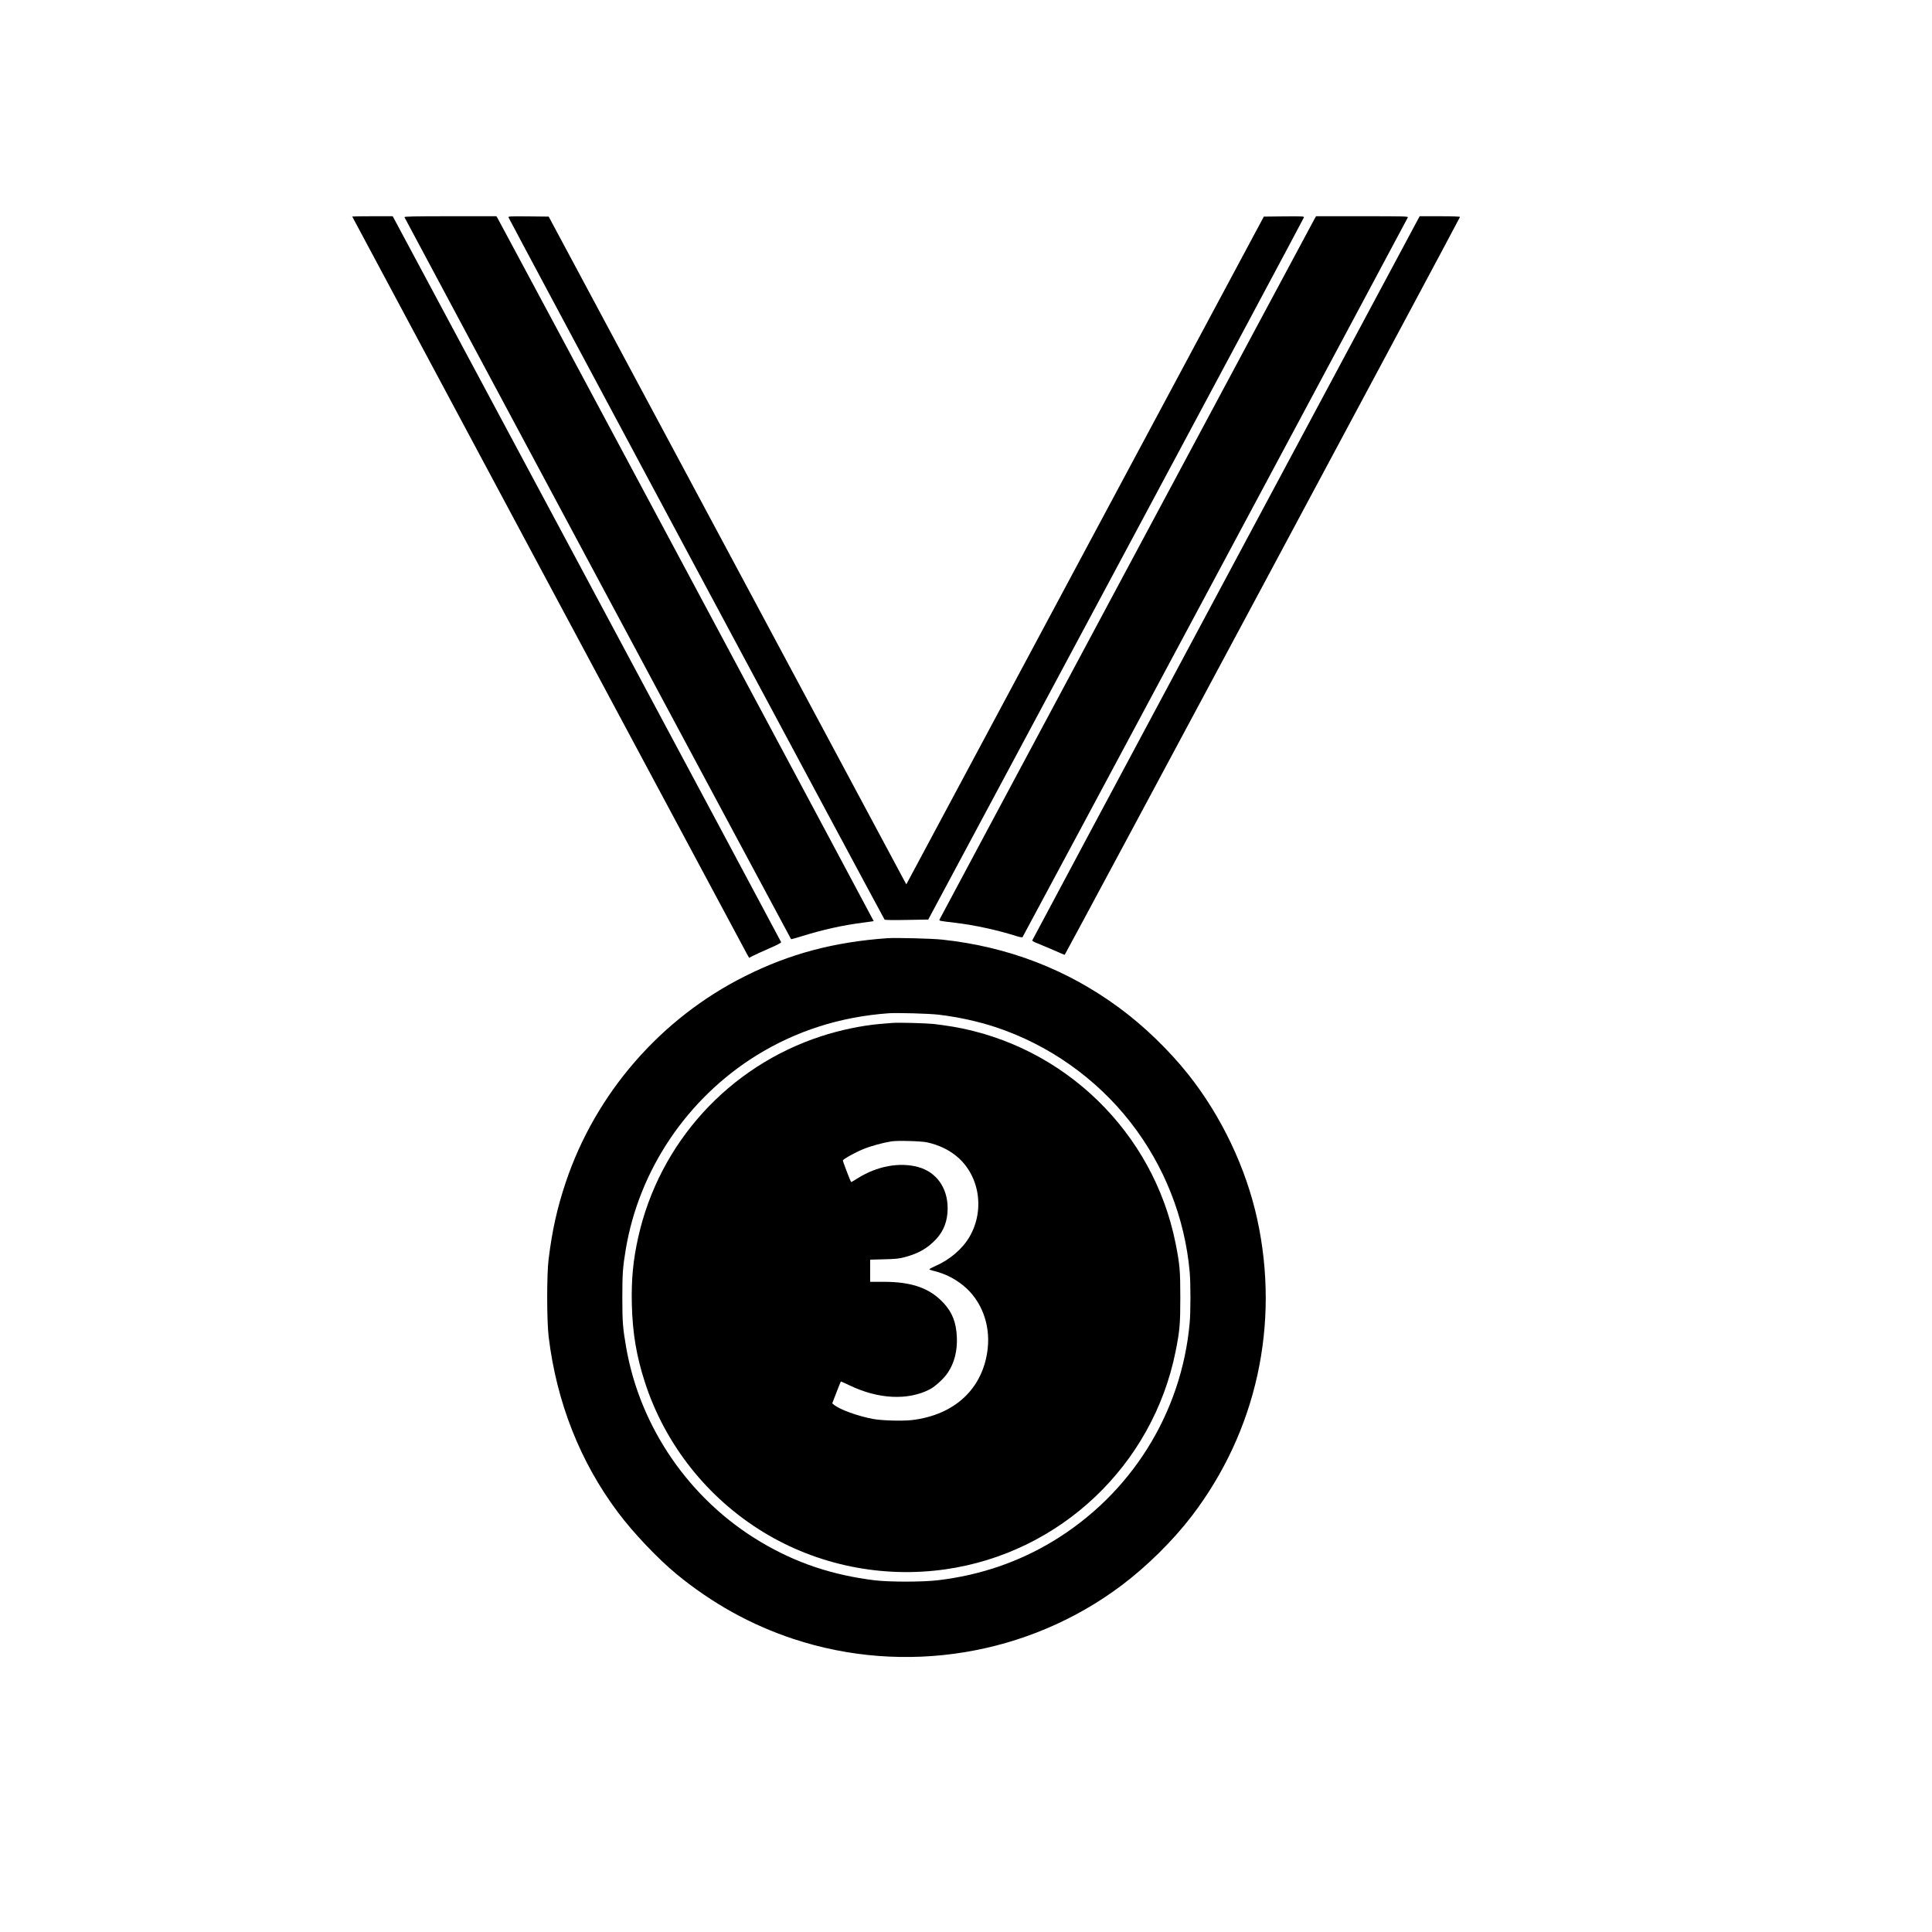
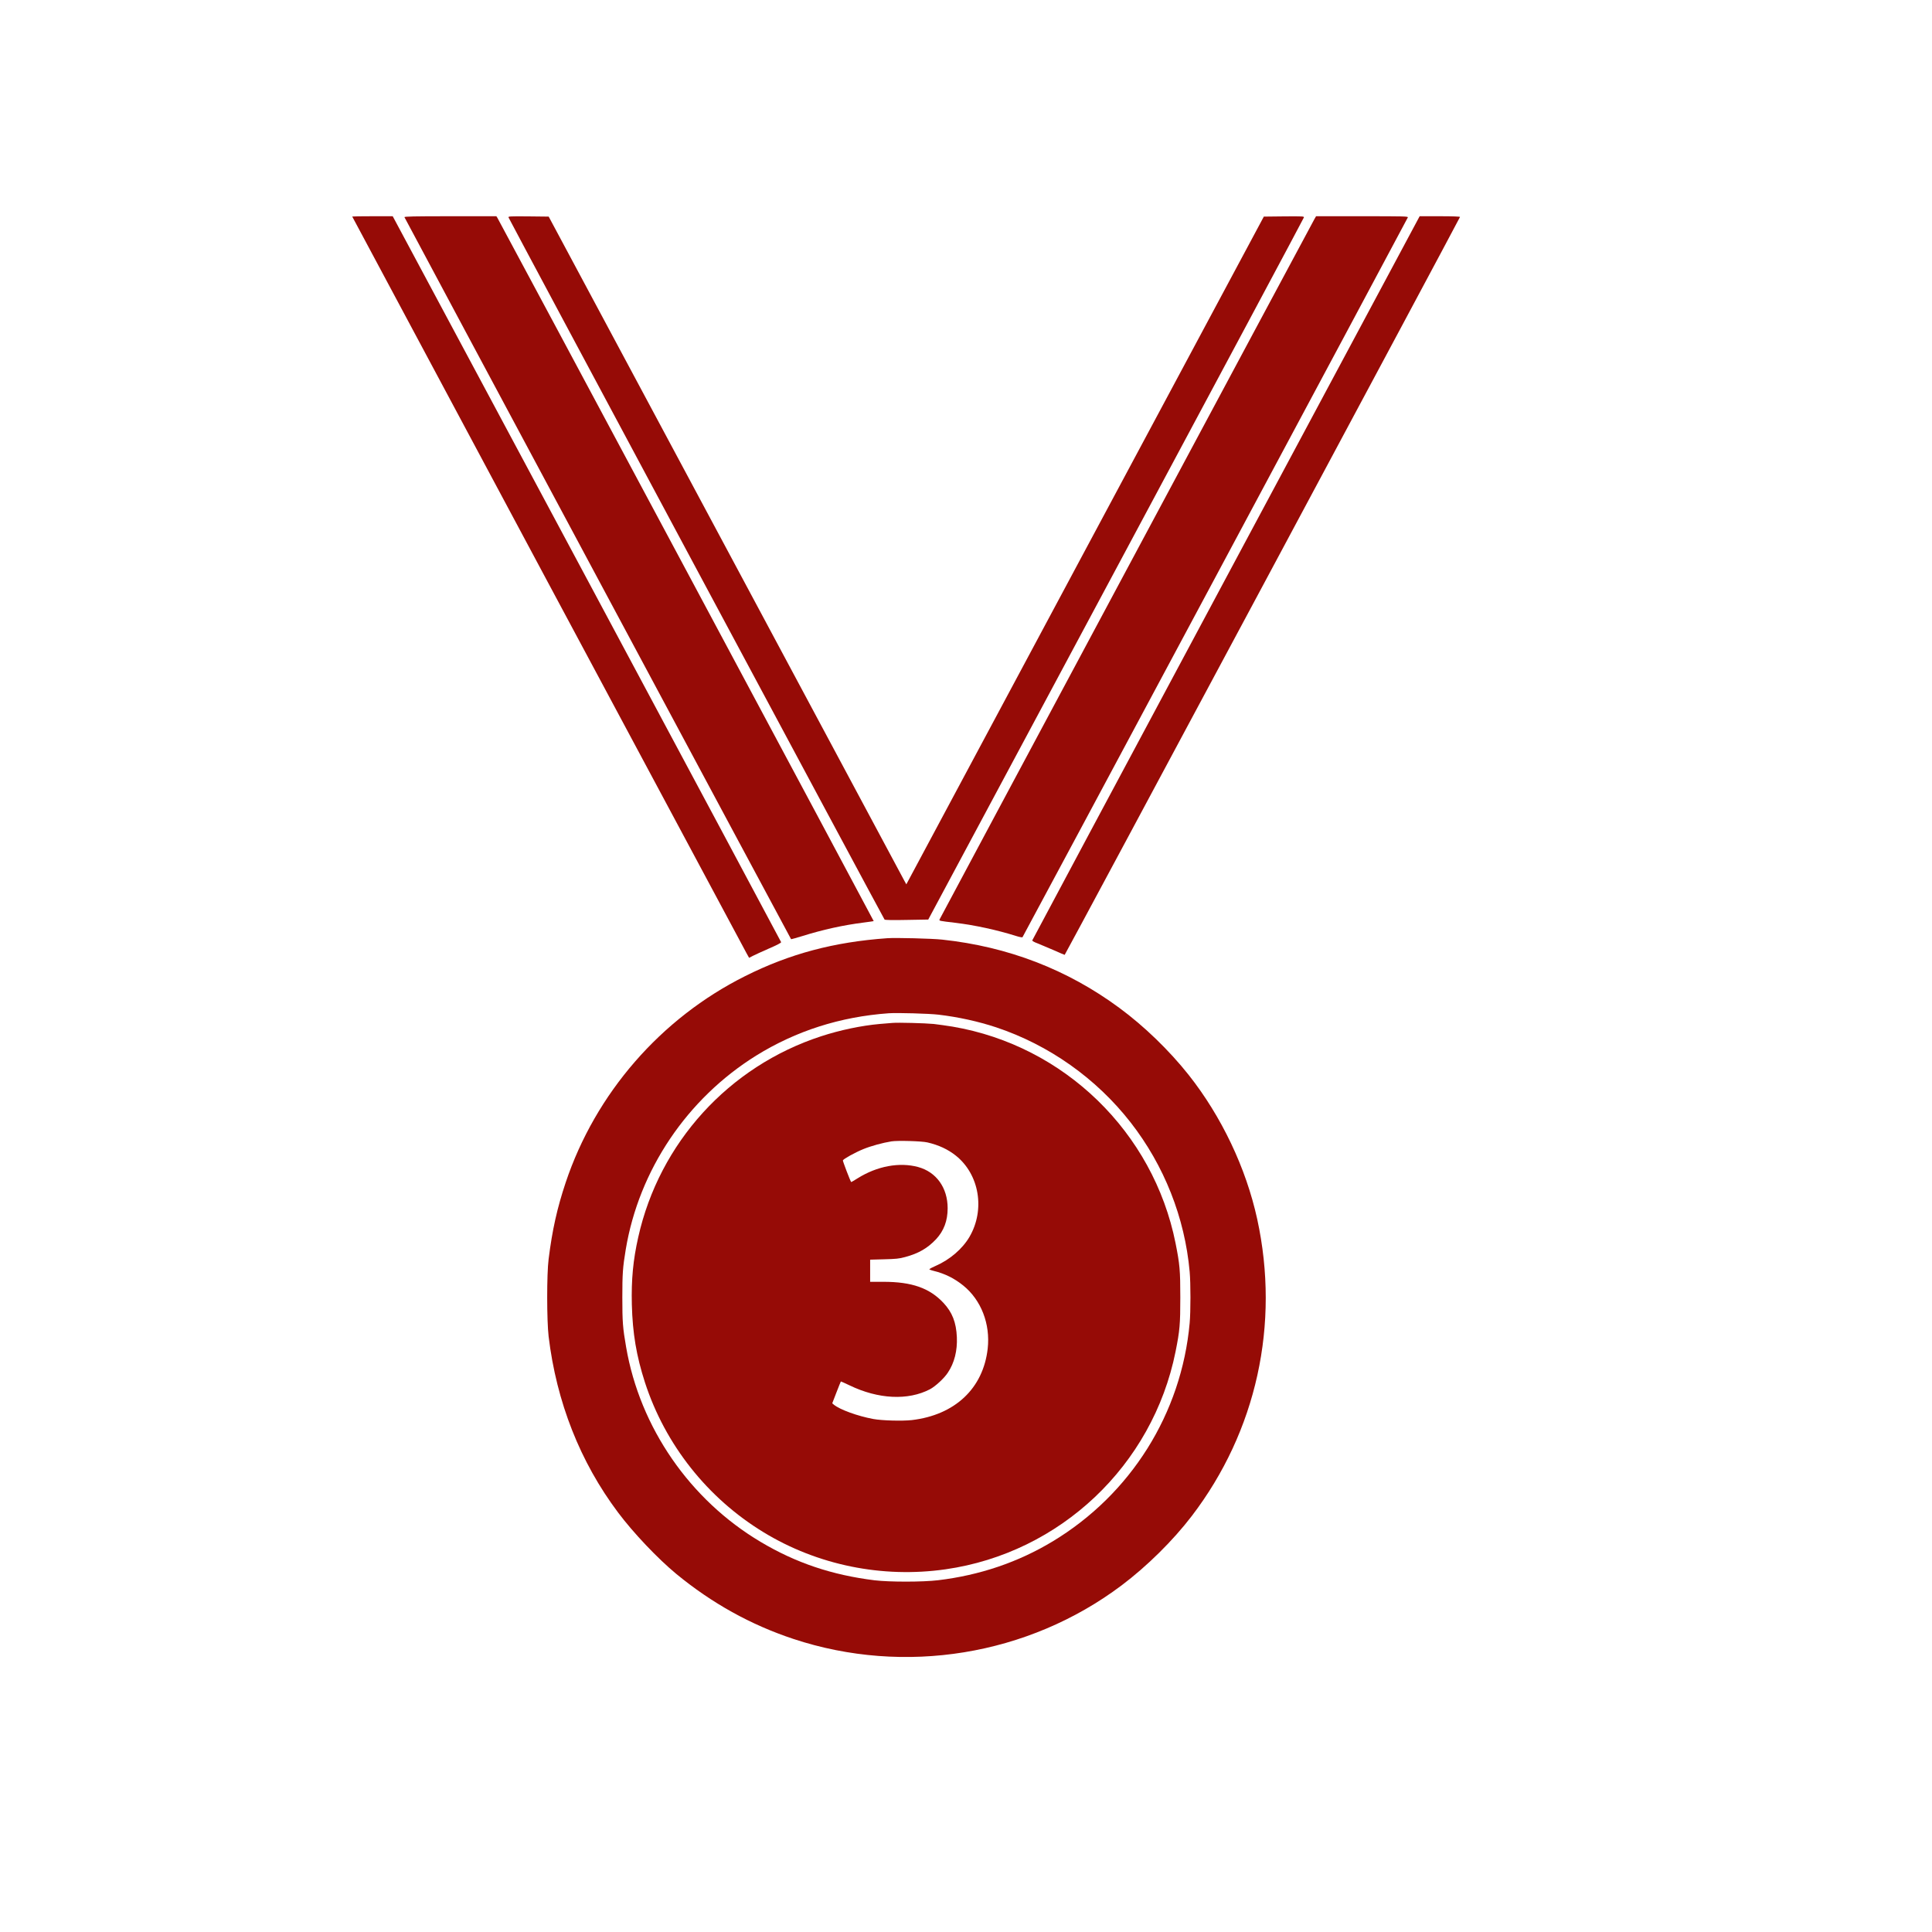
<svg xmlns="http://www.w3.org/2000/svg" version="1.0" viewBox="0 0 2600 2600" preserveAspectRatio="xMidYMid meet">
-   <g transform="translate(0,2600) scale(0.1,-0.1)" fill="#000000" stroke="none">
+   <g transform="translate(0,2600) scale(0.1,-0.1)" fill="#960B06" stroke="none">
    <path d="M4740 23086 c0 -4 5247 -9806 5306 -9913 l35 -63 52 27 c29 15 126 59 217 99 107 46 164 76 162 85 -2 7 -1179 2208 -2615 4891 l-2612 4878 -272 0 c-150 0 -273 -2 -273 -4z" />
    <path d="M5443 23077 c6 -17 5197 -9710 5203 -9716 2 -2 70 17 152 42 271 85 548 147 827 182 71 9 131 18 133 19 2 3 -5038 9422 -5064 9464 l-14 22 -621 0 c-496 0 -620 -3 -616 -13z" />
    <path d="M6844 23073 c13 -35 5049 -9438 5060 -9448 7 -7 111 -9 300 -5 l288 5 2525 4715 c1389 2593 2528 4723 2530 4733 5 16 -11 17 -267 15 l-272 -3 -2406 -4493 -2405 -4493 -26 47 c-14 26 -1097 2048 -2406 4493 l-2381 4446 -273 3 c-258 2 -273 1 -267 -15z" />
    <path d="M17687 23048 c-42 -74 -5035 -9402 -5042 -9420 -8 -21 -13 -20 215 -47 262 -32 557 -96 814 -177 44 -14 82 -21 86 -17 9 10 5177 9664 5186 9687 6 15 -46 16 -615 16 l-620 0 -24 -42z" />
    <path d="M16500 18224 c-1433 -2677 -2606 -4872 -2608 -4879 -2 -8 26 -24 70 -40 40 -16 137 -57 216 -91 78 -35 146 -64 150 -64 6 0 5310 9900 5320 9930 2 6 -95 10 -270 10 l-273 0 -2605 -4866z" />
    <path d="M11940 13374 c-716 -51 -1311 -209 -1910 -509 -1137 -567 -2017 -1580 -2418 -2781 -114 -342 -180 -635 -229 -1029 -26 -202 -25 -826 0 -1040 106 -882 424 -1690 935 -2370 205 -274 534 -620 783 -826 479 -394 1000 -684 1576 -875 1495 -495 3160 -224 4416 720 343 258 693 604 946 935 871 1140 1188 2580 880 3995 -151 689 -480 1381 -923 1941 -262 330 -599 656 -932 901 -700 517 -1498 824 -2384 919 -138 15 -622 27 -740 19z m690 -1029 c270 -32 535 -91 775 -170 711 -237 1348 -687 1811 -1281 451 -579 729 -1280 794 -2009 14 -155 14 -536 0 -690 -110 -1217 -792 -2304 -1843 -2938 -466 -281 -982 -456 -1542 -523 -209 -25 -652 -25 -855 -1 -573 71 -1059 234 -1534 517 -952 566 -1624 1539 -1810 2622 -45 258 -51 339 -51 668 0 320 6 405 46 645 178 1069 825 2030 1755 2609 535 332 1131 523 1784 570 118 8 541 -4 670 -19z" />
    <path d="M12010 12234 c-25 -2 -101 -9 -170 -14 -247 -22 -534 -82 -791 -166 -1241 -405 -2176 -1433 -2460 -2704 -69 -307 -94 -569 -86 -905 10 -387 61 -692 177 -1051 272 -835 840 -1554 1595 -2014 726 -443 1599 -621 2450 -499 1543 221 2787 1398 3095 2929 57 284 64 366 64 730 0 364 -7 445 -64 730 -299 1494 -1498 2658 -3000 2914 -80 13 -194 29 -255 36 -116 11 -478 21 -555 14z m470 -1608 c152 -35 276 -93 382 -177 318 -253 398 -728 185 -1094 -95 -162 -265 -308 -456 -391 -40 -18 -78 -37 -83 -42 -6 -6 17 -15 61 -26 146 -36 274 -99 394 -196 241 -195 366 -517 329 -849 -60 -535 -441 -894 -1022 -962 -128 -14 -401 -7 -519 15 -209 39 -447 125 -529 192 l-22 19 56 145 c31 80 58 147 60 149 1 1 54 -22 116 -52 386 -187 788 -207 1083 -53 72 38 191 147 241 224 88 131 129 296 121 477 -9 200 -62 334 -180 461 -187 200 -425 284 -809 284 l-178 0 0 149 0 149 188 5 c158 4 202 8 282 30 180 48 303 119 417 240 105 113 156 248 156 417 0 276 -152 488 -398 555 -252 68 -551 12 -812 -151 -47 -30 -87 -53 -88 -52 -12 13 -115 283 -112 292 8 20 167 108 276 152 102 42 260 85 378 104 85 13 405 4 483 -14z" />
  </g>
</svg>
